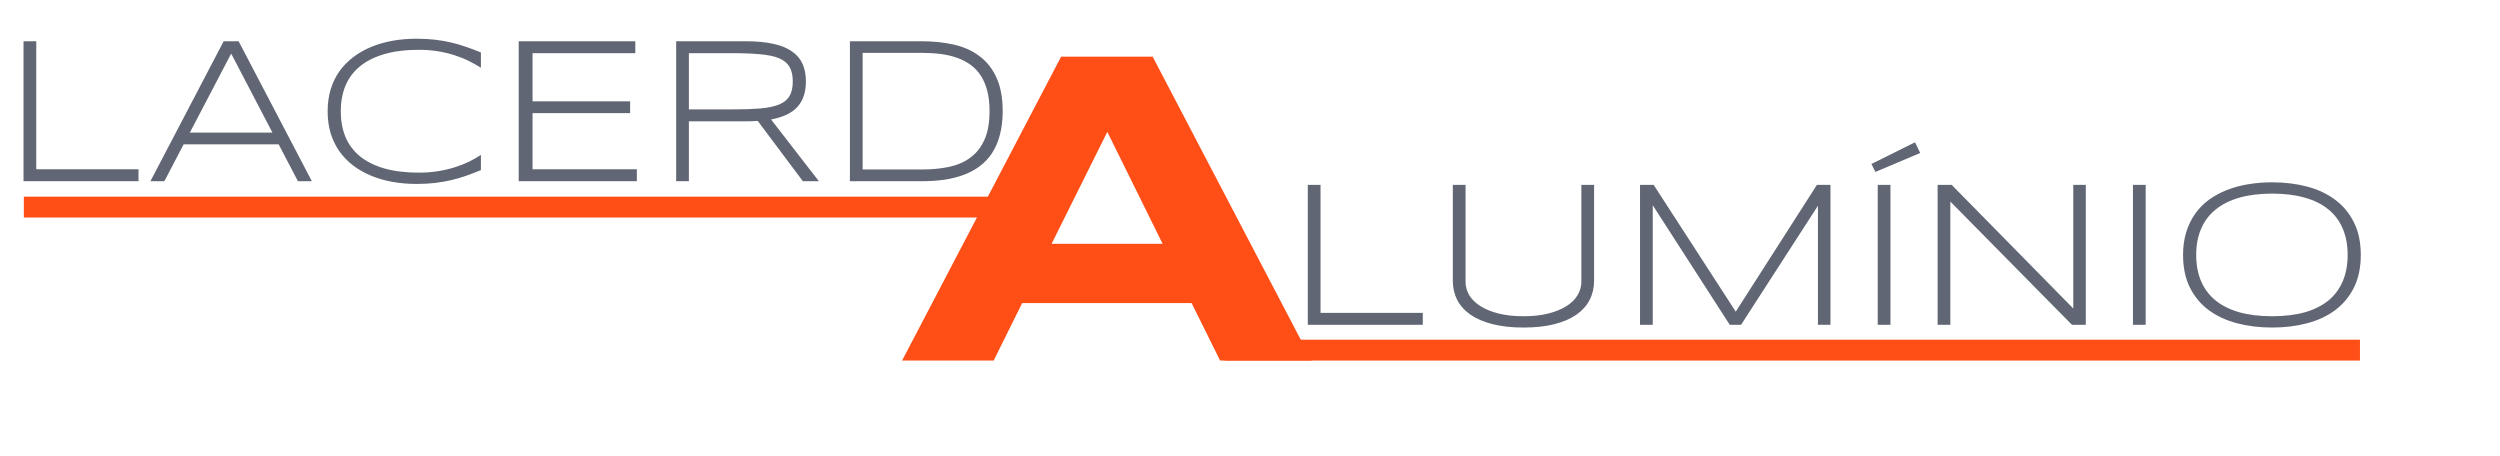
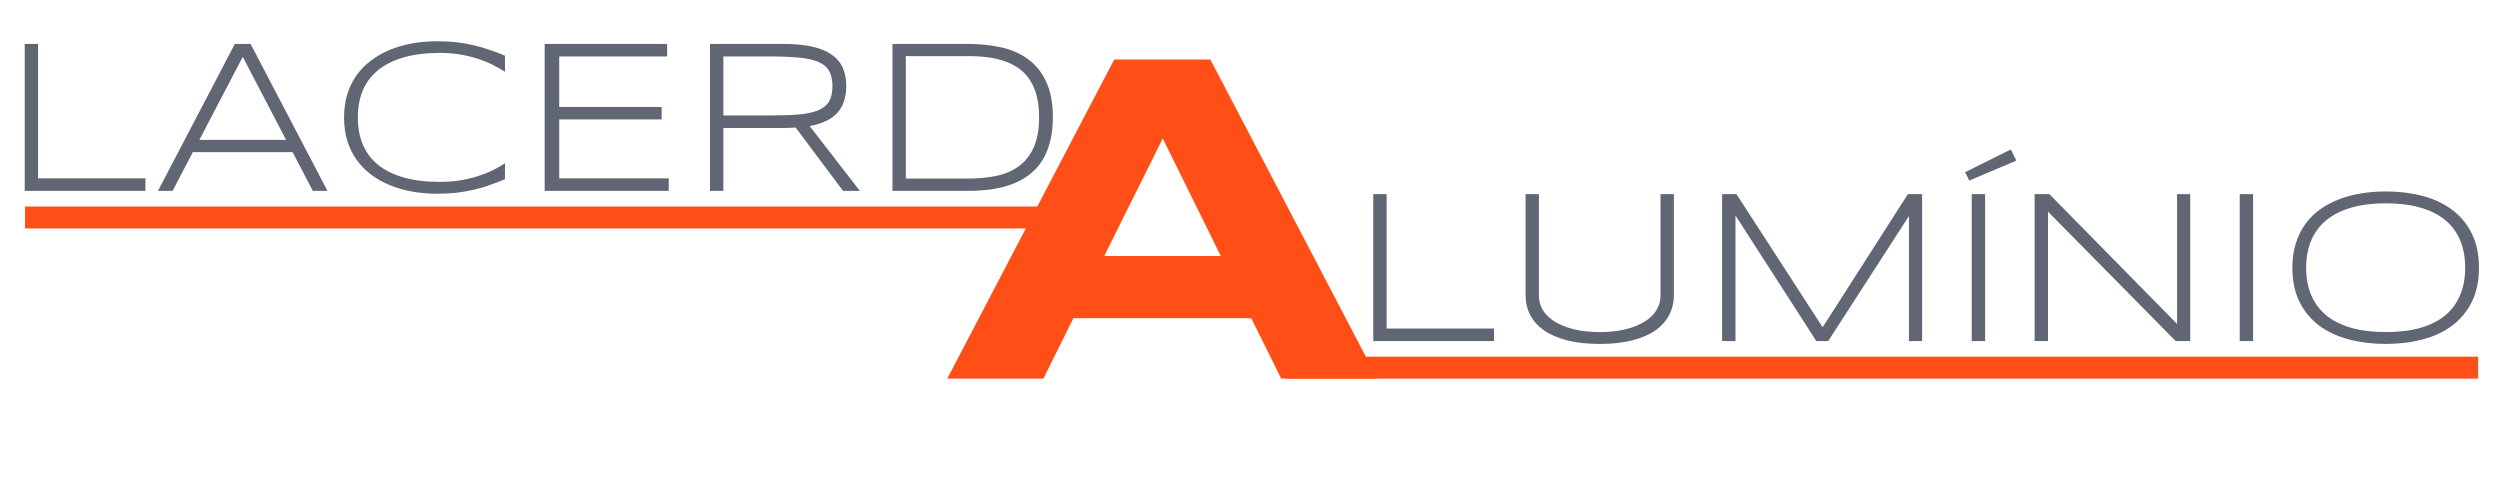
- <svg xmlns="http://www.w3.org/2000/svg" width="839" height="153" viewBox="0 0 839 153" fill="none">
-   <path d="M7.896 60.809V13.846H12.168V56.81H46.484V60.809H7.896ZM99.976 60.809L93.516 48.436H61.626L55.166 60.809H50.483L75.059 13.846H80.083L104.658 60.809H99.976ZM77.588 17.982L63.711 44.505H91.431L77.588 17.982ZM161.396 57.083C159.756 57.767 158.127 58.393 156.509 58.963C154.914 59.533 153.25 60.023 151.519 60.433C149.787 60.843 147.964 61.162 146.05 61.39C144.136 61.618 142.051 61.731 139.795 61.731C137.015 61.731 134.338 61.504 131.763 61.048C129.211 60.592 126.829 59.909 124.619 58.997C122.409 58.086 120.404 56.958 118.604 55.613C116.803 54.246 115.254 52.663 113.955 50.862C112.679 49.062 111.688 47.034 110.981 44.778C110.298 42.523 109.956 40.05 109.956 37.361C109.956 34.673 110.298 32.2 110.981 29.944C111.688 27.689 112.679 25.66 113.955 23.86C115.254 22.06 116.803 20.488 118.604 19.144C120.404 17.776 122.409 16.637 124.619 15.726C126.829 14.814 129.211 14.131 131.763 13.675C134.315 13.219 136.992 12.991 139.795 12.991C142.051 12.991 144.136 13.105 146.05 13.333C147.964 13.561 149.787 13.88 151.519 14.29C153.25 14.7 154.914 15.19 156.509 15.76C158.127 16.307 159.756 16.922 161.396 17.605V22.733C160.098 21.912 158.708 21.137 157.227 20.408C155.745 19.679 154.139 19.041 152.407 18.494C150.698 17.947 148.864 17.514 146.904 17.195C144.945 16.876 142.848 16.717 140.615 16.717C136.104 16.717 132.196 17.207 128.892 18.187C125.588 19.166 122.853 20.556 120.688 22.357C118.547 24.134 116.951 26.299 115.903 28.851C114.878 31.38 114.365 34.217 114.365 37.361C114.365 40.506 114.878 43.343 115.903 45.872C116.951 48.401 118.547 50.566 120.688 52.366C122.853 54.144 125.588 55.522 128.892 56.502C132.196 57.459 136.104 57.938 140.615 57.938C142.848 57.938 144.956 57.778 146.938 57.459C148.944 57.14 150.812 56.707 152.544 56.16C154.299 55.613 155.905 54.987 157.363 54.28C158.844 53.551 160.189 52.788 161.396 51.99V57.083ZM174.077 60.809V13.846H213.213V17.845H178.726V34.012H211.47V37.977H178.726V56.81H213.726V60.809H174.077ZM231.191 40.711V60.809H226.919V13.846H250.298C253.875 13.846 256.94 14.131 259.492 14.7C262.044 15.247 264.129 16.09 265.747 17.23C267.388 18.346 268.584 19.747 269.336 21.434C270.088 23.12 270.464 25.091 270.464 27.347C270.464 30.856 269.541 33.67 267.695 35.789C265.85 37.886 262.876 39.321 258.774 40.096L274.805 60.809H269.438L254.297 40.574C253.659 40.62 253.009 40.654 252.349 40.677C251.688 40.7 251.004 40.711 250.298 40.711H231.191ZM266.055 27.347C266.055 25.341 265.701 23.724 264.995 22.493C264.289 21.24 263.138 20.271 261.543 19.588C259.948 18.904 257.852 18.449 255.254 18.221C252.679 17.97 249.512 17.845 245.752 17.845H231.191V36.712H245.615C249.375 36.712 252.554 36.609 255.151 36.404C257.749 36.176 259.857 35.732 261.475 35.071C263.092 34.388 264.255 33.442 264.961 32.234C265.69 31.004 266.055 29.375 266.055 27.347ZM336.499 37.293C336.499 40.301 336.18 42.978 335.542 45.325C334.927 47.65 334.049 49.678 332.91 51.409C331.771 53.141 330.381 54.611 328.74 55.818C327.122 57.026 325.311 57.995 323.306 58.724C321.323 59.453 319.159 59.988 316.812 60.33C314.487 60.649 312.038 60.809 309.463 60.809H285.229V13.846H309.395C313.245 13.846 316.823 14.222 320.127 14.974C323.431 15.726 326.291 17.013 328.706 18.836C331.144 20.636 333.047 23.04 334.414 26.048C335.804 29.056 336.499 32.804 336.499 37.293ZM332.09 37.293C332.09 34.741 331.839 32.485 331.338 30.526C330.837 28.566 330.119 26.868 329.185 25.433C328.25 23.974 327.111 22.755 325.767 21.776C324.422 20.796 322.907 20.009 321.221 19.417C319.535 18.802 317.7 18.369 315.718 18.118C313.735 17.868 311.628 17.742 309.395 17.742H289.502V56.878H309.395C312.744 56.878 315.809 56.582 318.589 55.989C321.369 55.374 323.75 54.326 325.732 52.845C327.738 51.341 329.299 49.336 330.415 46.829C331.532 44.3 332.09 41.121 332.09 37.293Z" fill="#606673" />
+ <svg xmlns="http://www.w3.org/2000/svg" width="799" height="153" viewBox="0 0 799 153" fill="none">
+   <path d="M7.896 61V14.037H12.168V57.001H46.484V61H7.896ZM99.976 61L93.516 48.627H61.626L55.166 61H50.483L75.059 14.037H80.083L104.658 61H99.976ZM77.588 18.173L63.711 44.696H91.431L77.588 18.173ZM161.396 57.274C159.756 57.958 158.127 58.585 156.509 59.154C154.914 59.724 153.25 60.214 151.519 60.624C149.787 61.034 147.964 61.353 146.05 61.581C144.136 61.809 142.051 61.923 139.795 61.923C137.015 61.923 134.338 61.695 131.763 61.239C129.211 60.783 126.829 60.1 124.619 59.188C122.409 58.277 120.404 57.149 118.604 55.805C116.803 54.438 115.254 52.854 113.955 51.054C112.679 49.254 111.688 47.226 110.981 44.97C110.298 42.714 109.956 40.242 109.956 37.553C109.956 34.864 110.298 32.392 110.981 30.136C111.688 27.88 112.679 25.852 113.955 24.052C115.254 22.252 116.803 20.679 118.604 19.335C120.404 17.968 122.409 16.828 124.619 15.917C126.829 15.005 129.211 14.322 131.763 13.866C134.315 13.411 136.992 13.183 139.795 13.183C142.051 13.183 144.136 13.296 146.05 13.524C147.964 13.752 149.787 14.071 151.519 14.481C153.25 14.892 154.914 15.382 156.509 15.951C158.127 16.498 159.756 17.113 161.396 17.797V22.924C160.098 22.104 158.708 21.329 157.227 20.6C155.745 19.87 154.139 19.232 152.407 18.686C150.698 18.139 148.864 17.706 146.904 17.387C144.945 17.068 142.848 16.908 140.615 16.908C136.104 16.908 132.196 17.398 128.892 18.378C125.588 19.358 122.853 20.748 120.688 22.548C118.547 24.325 116.951 26.49 115.903 29.042C114.878 31.571 114.365 34.408 114.365 37.553C114.365 40.697 114.878 43.534 115.903 46.063C116.951 48.593 118.547 50.758 120.688 52.558C122.853 54.335 125.588 55.714 128.892 56.693C132.196 57.65 136.104 58.129 140.615 58.129C142.848 58.129 144.956 57.969 146.938 57.65C148.944 57.331 150.812 56.898 152.544 56.352C154.299 55.805 155.905 55.178 157.363 54.472C158.844 53.742 160.189 52.979 161.396 52.182V57.274ZM174.077 61V14.037H213.213V18.036H178.726V34.203H211.47V38.168H178.726V57.001H213.726V61H174.077ZM231.191 40.902V61H226.919V14.037H250.298C253.875 14.037 256.94 14.322 259.492 14.892C262.044 15.438 264.129 16.282 265.747 17.421C267.388 18.537 268.584 19.939 269.336 21.625C270.088 23.311 270.464 25.282 270.464 27.538C270.464 31.047 269.541 33.861 267.695 35.98C265.85 38.077 262.876 39.512 258.774 40.287L274.805 61H269.438L254.297 40.766C253.659 40.811 253.009 40.845 252.349 40.868C251.688 40.891 251.004 40.902 250.298 40.902H231.191ZM266.055 27.538C266.055 25.533 265.701 23.915 264.995 22.685C264.289 21.431 263.138 20.463 261.543 19.779C259.948 19.096 257.852 18.64 255.254 18.412C252.679 18.162 249.512 18.036 245.752 18.036H231.191V36.903H245.615C249.375 36.903 252.554 36.801 255.151 36.596C257.749 36.368 259.857 35.923 261.475 35.263C263.092 34.579 264.255 33.633 264.961 32.426C265.69 31.195 266.055 29.566 266.055 27.538ZM336.499 37.484C336.499 40.492 336.18 43.17 335.542 45.517C334.927 47.841 334.049 49.869 332.91 51.601C331.771 53.332 330.381 54.802 328.74 56.01C327.122 57.217 325.311 58.186 323.306 58.915C321.323 59.644 319.159 60.18 316.812 60.522C314.487 60.84 312.038 61 309.463 61H285.229V14.037H309.395C313.245 14.037 316.823 14.413 320.127 15.165C323.431 15.917 326.291 17.204 328.706 19.027C331.144 20.828 333.047 23.231 334.414 26.239C335.804 29.247 336.499 32.995 336.499 37.484ZM332.09 37.484C332.09 34.932 331.839 32.676 331.338 30.717C330.837 28.757 330.119 27.06 329.185 25.624C328.25 24.166 327.111 22.947 325.767 21.967C324.422 20.987 322.907 20.201 321.221 19.608C319.535 18.993 317.7 18.56 315.718 18.31C313.735 18.059 311.628 17.934 309.395 17.934H289.502V57.069H309.395C312.744 57.069 315.809 56.773 318.589 56.181C321.369 55.565 323.75 54.517 325.732 53.036C327.738 51.532 329.299 49.527 330.415 47.02C331.532 44.491 332.09 41.312 332.09 37.484Z" fill="#606673" />
  <path d="M399.895 101.703H343.043L333.469 121H302.742L356.105 19.023H386.832L440.195 121H409.469L399.895 101.703ZM352.914 81.812H390.172L371.617 44.258L352.914 81.812Z" fill="#FF4E16" />
  <path d="M438.896 109V62.037H443.168V105.001H477.484V109H438.896ZM534.975 94.234C534.975 96.581 534.473 98.723 533.471 100.66C532.491 102.574 531.01 104.226 529.027 105.616C527.068 106.983 524.607 108.043 521.645 108.795C518.682 109.547 515.23 109.923 511.288 109.923C507.346 109.923 503.894 109.547 500.932 108.795C497.969 108.043 495.497 106.983 493.515 105.616C491.532 104.226 490.04 102.574 489.037 100.66C488.057 98.723 487.567 96.581 487.567 94.234V62.037H491.84V94.576C491.84 96.148 492.25 97.641 493.07 99.054C493.913 100.444 495.155 101.663 496.796 102.711C498.437 103.759 500.465 104.591 502.88 105.206C505.295 105.821 508.098 106.129 511.288 106.129C514.455 106.129 517.247 105.821 519.662 105.206C522.077 104.591 524.105 103.759 525.746 102.711C527.387 101.663 528.617 100.444 529.438 99.054C530.281 97.641 530.702 96.148 530.702 94.576V62.037H534.975V94.234ZM610.102 109V69.044L584.296 109H580.502L554.662 68.873V109H550.39V62.037H554.97L582.519 104.591L609.76 62.037H614.306V109H610.102ZM630.165 109V62.037H634.438V109H630.165ZM644.418 51.339L629.379 57.696L628.046 55.03L642.675 47.75L644.418 51.339ZM695.346 109L654.535 67.643V109H650.263V62.037H654.979L695.79 103.531V62.037H699.994V109H695.346ZM715.819 109V62.037H720.092V109H715.819ZM792.279 85.553C792.279 89.768 791.516 93.414 789.989 96.49C788.463 99.544 786.366 102.073 783.7 104.078C781.034 106.061 777.89 107.53 774.267 108.487C770.644 109.444 766.736 109.923 762.543 109.923C758.327 109.923 754.397 109.444 750.751 108.487C747.105 107.53 743.938 106.061 741.249 104.078C738.56 102.073 736.452 99.544 734.926 96.49C733.399 93.414 732.636 89.768 732.636 85.553C732.636 82.75 732.989 80.209 733.695 77.931C734.402 75.629 735.393 73.579 736.669 71.778C737.945 69.955 739.483 68.383 741.283 67.061C743.106 65.74 745.123 64.646 747.333 63.78C749.566 62.892 751.959 62.242 754.511 61.832C757.063 61.399 759.74 61.183 762.543 61.183C766.736 61.183 770.644 61.661 774.267 62.618C777.89 63.575 781.034 65.056 783.7 67.061C786.366 69.044 788.463 71.573 789.989 74.649C791.516 77.703 792.279 81.337 792.279 85.553ZM787.87 85.553C787.87 82.226 787.323 79.287 786.229 76.734C785.159 74.182 783.563 72.04 781.444 70.309C779.325 68.554 776.682 67.232 773.515 66.344C770.37 65.432 766.713 64.977 762.543 64.977C758.373 64.977 754.693 65.432 751.503 66.344C748.336 67.255 745.681 68.588 743.539 70.343C741.397 72.075 739.779 74.228 738.686 76.803C737.592 79.355 737.045 82.272 737.045 85.553C737.045 88.88 737.592 91.819 738.686 94.371C739.779 96.923 741.397 99.076 743.539 100.831C745.681 102.563 748.336 103.884 751.503 104.796C754.693 105.685 758.373 106.129 762.543 106.129C766.713 106.129 770.37 105.685 773.515 104.796C776.682 103.884 779.325 102.563 781.444 100.831C783.563 99.076 785.159 96.923 786.229 94.371C787.323 91.819 787.87 88.88 787.87 85.553Z" fill="#606673" />
  <line x1="346" y1="69.5" x2="8" y2="69.5" stroke="#FF4E16" stroke-width="7" />
  <line x1="792" y1="117.5" x2="411" y2="117.5" stroke="#FF4E16" stroke-width="7" />
</svg>
